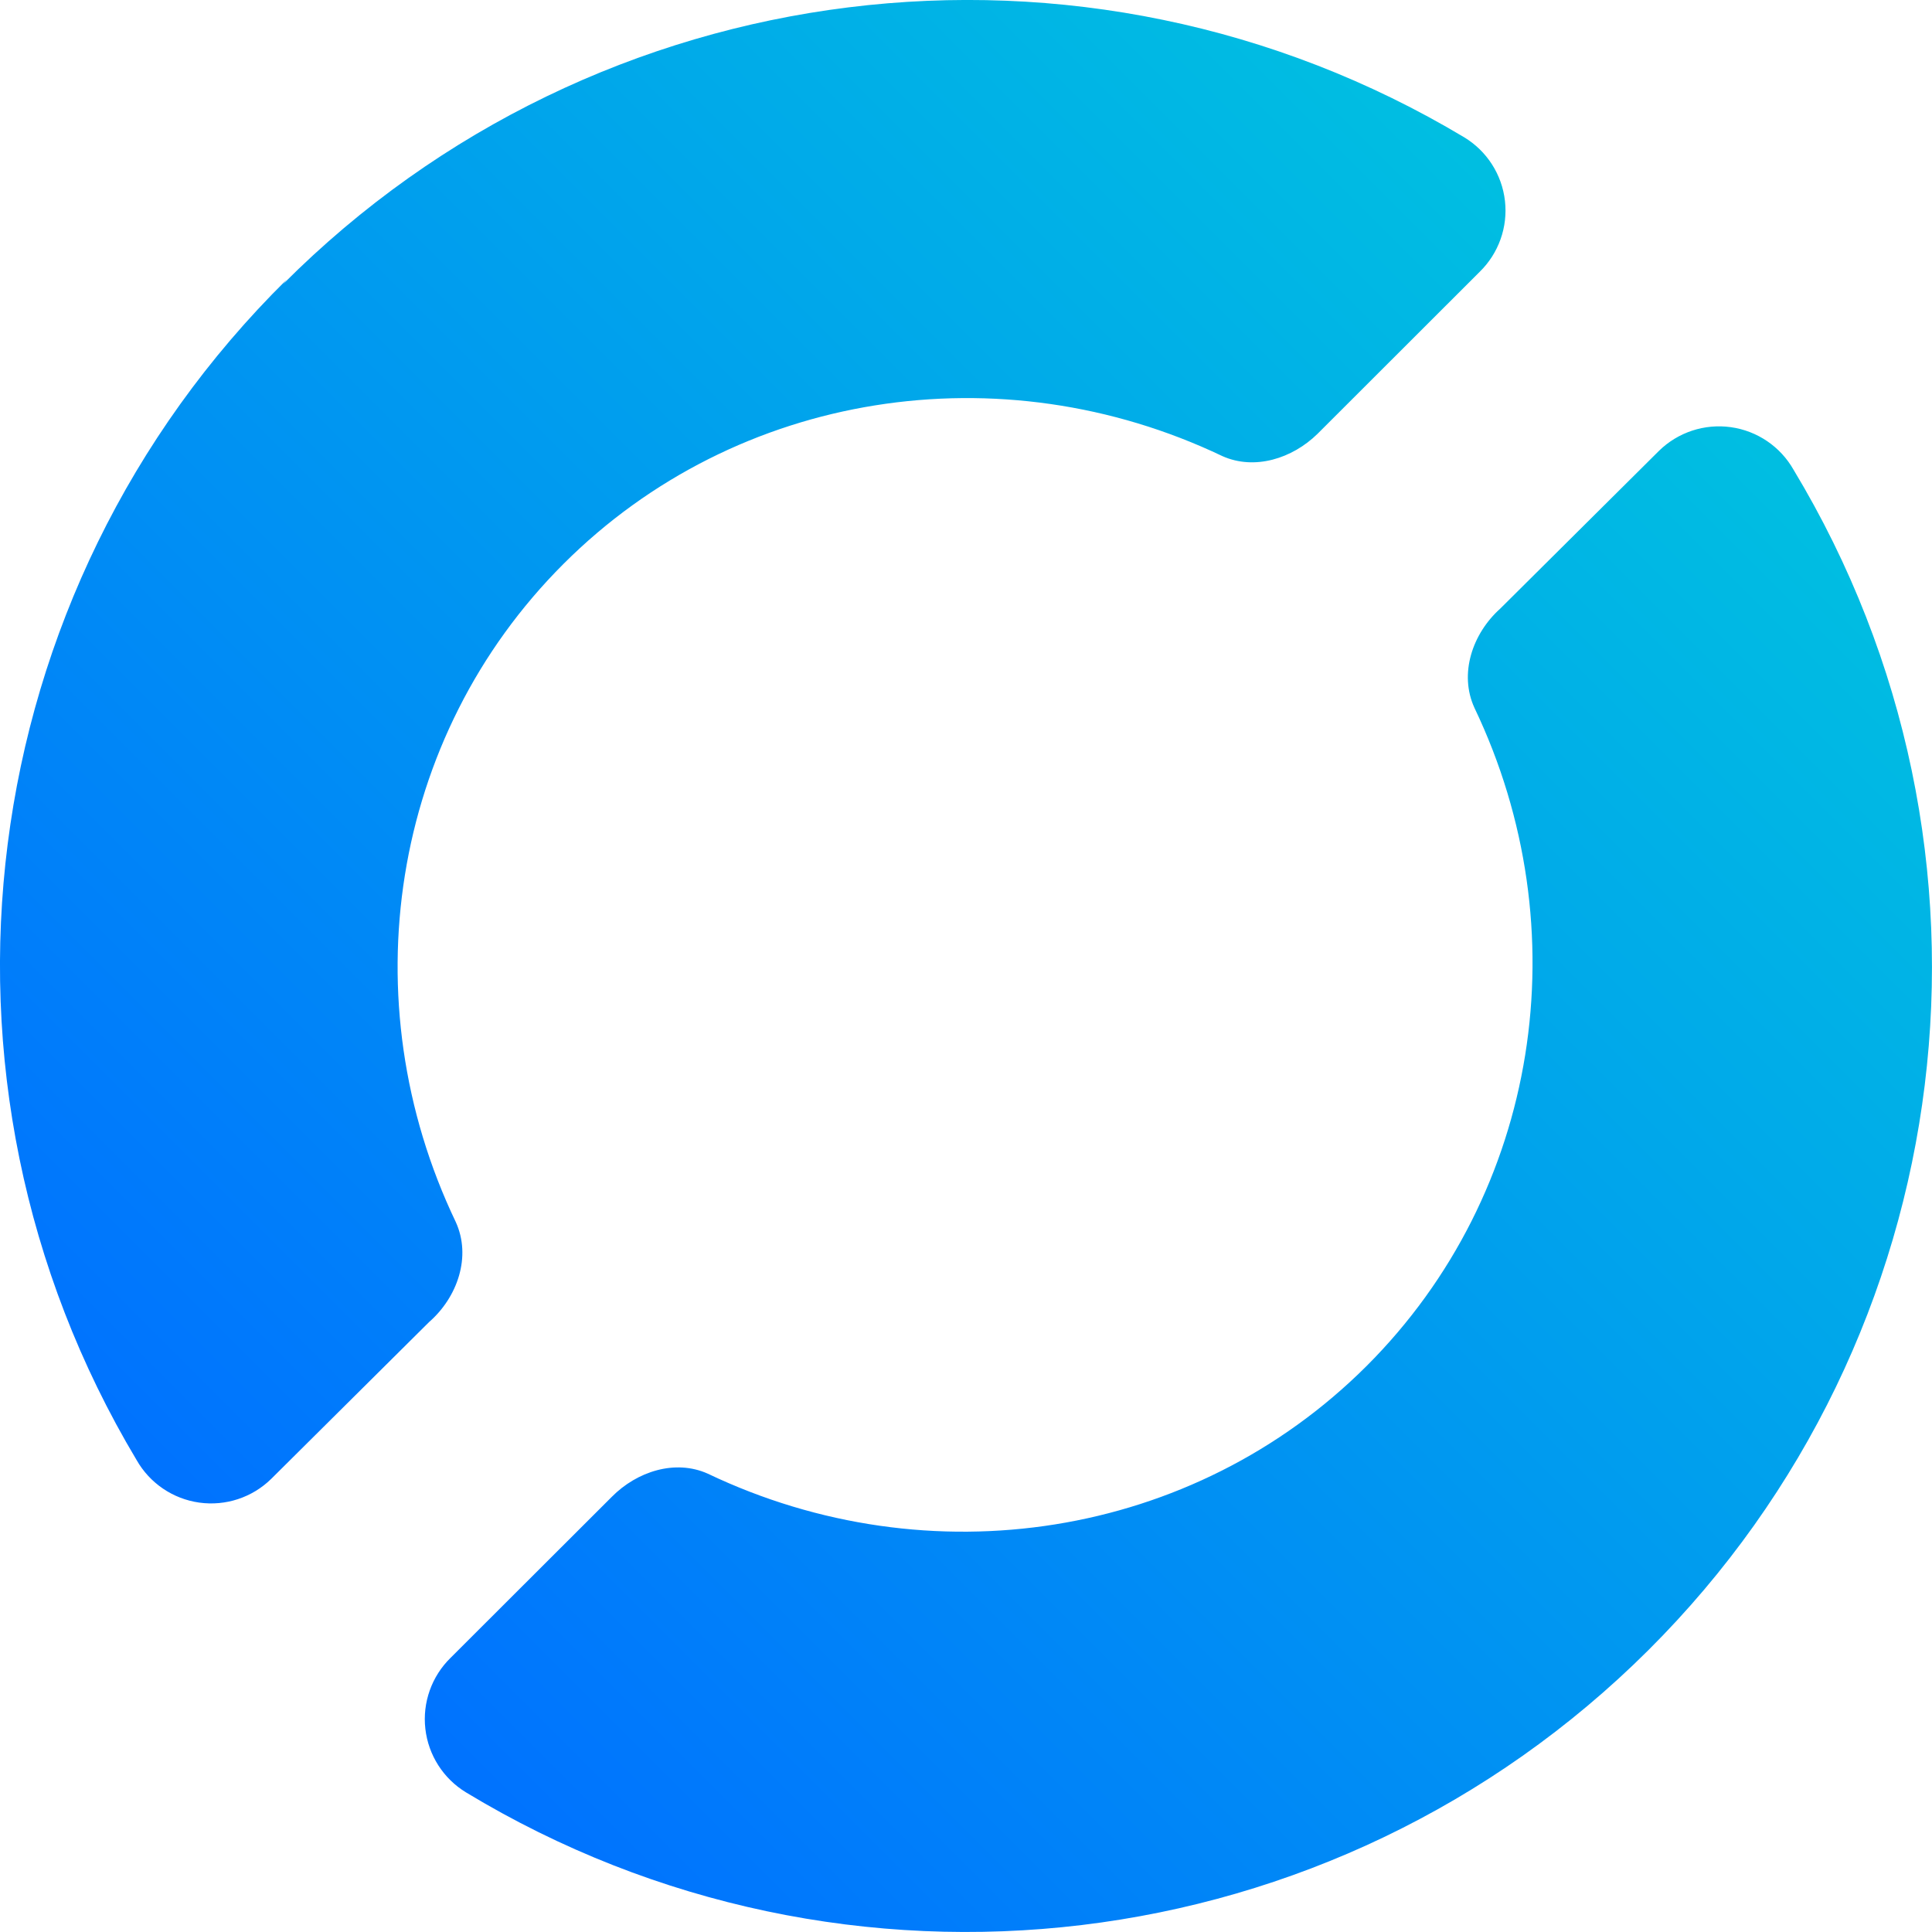
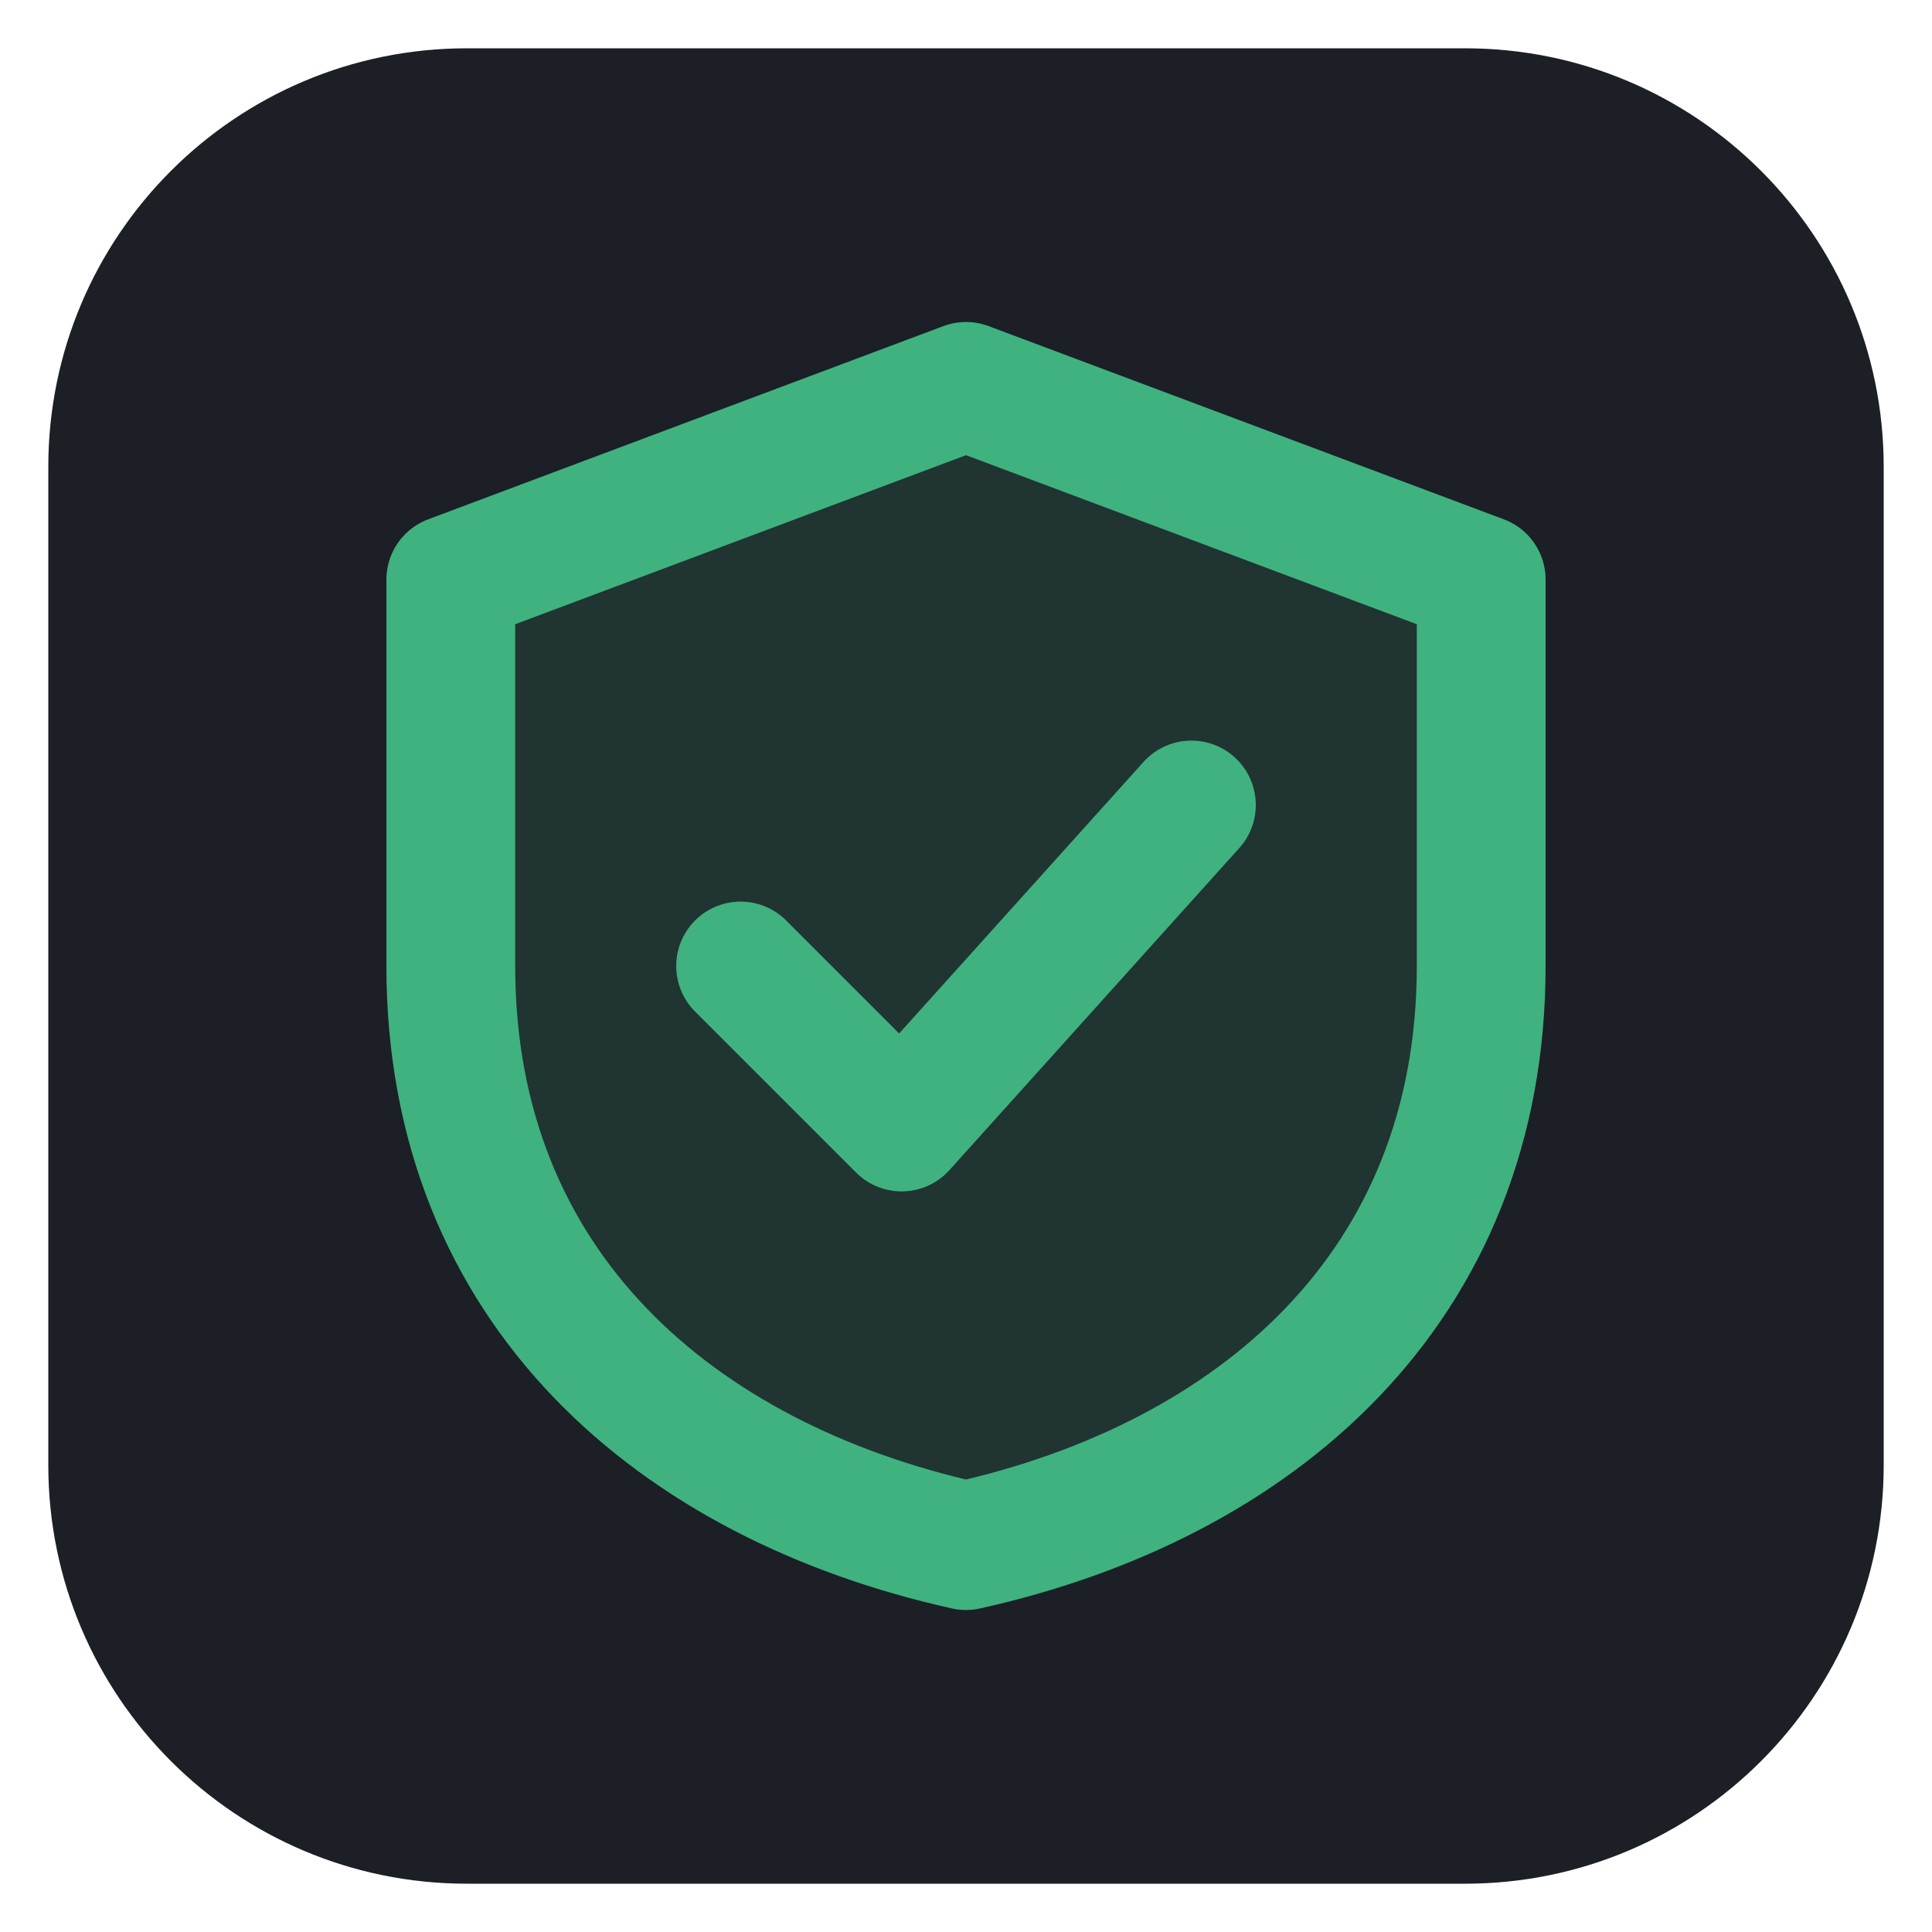
- <svg xmlns="http://www.w3.org/2000/svg" xmlns:xlink="http://www.w3.org/1999/xlink" xml:space="preserve" viewBox="66.993 897.484 26 26">
-   <linearGradient id="a" x1=".148" x2=".845" y1=".851" y2=".154" gradientTransform="matrix(26.301 0 0 26.331 90.674 911.757)" gradientUnits="userSpaceOnUse">
-     <stop offset="0" stop-color="#0071ff" />
-     <stop offset="1" stop-color="#00bfe1" />
-   </linearGradient>
-   <defs>
-     <linearGradient xlink:href="#a" id="b" x1=".148" x2=".845" y1=".851" y2=".154" gradientTransform="matrix(26.00048 0 0 25.99935 66.993 897.485)" gradientUnits="userSpaceOnUse" />
-   </defs>
-   <path fill="url(#b)" d="m89.318 903.552-2.135 2.122c-.376.337-.558.879-.347 1.337 1.422 2.976.882 6.524-1.452 8.856-2.335 2.331-5.887 2.87-8.866 1.449-.439-.197-.954-.03-1.292.312l-2.17 2.167a1.154 1.154 0 0 0 .208 1.81 13.005 13.005 0 0 0 15.91-1.912 12.97 12.97 0 0 0 1.956-15.887 1.154 1.154 0 0 0-1.812-.254zm-18.467-2.305a12.969 12.969 0 0 0-2.02 15.885 1.154 1.154 0 0 0 1.812.254l2.124-2.11c.385-.336.572-.884.359-1.348-1.423-2.976-.884-6.524 1.451-8.856 2.334-2.332 5.887-2.871 8.866-1.45.434.194.942.033 1.281-.3l2.182-2.18a1.152 1.152 0 0 0-.208-1.81 13.009 13.009 0 0 0-15.893 1.973z" />
+ <svg xmlns="http://www.w3.org/2000/svg" width="1024" height="1024" viewBox="0 0 24 24">
+   <rect x="0.6" y="0.6" width="22.8" height="22.8" rx="5.2" fill="#1c1f26" />
+   <g fill="none" stroke="#3fb27f" stroke-width="2" stroke-linecap="round" stroke-linejoin="round" transform="translate(2.4 2.4) scale(0.8)">
+     <path d="M12 3l8 3v6c0 5-3.5 8-8 9-4.5-1-8-4-8-9V6z" fill="#3fb27f" fill-opacity=".14" />
+     <path d="M8.5 12l2.5 2.5 4.5-5" />
+   </g>
</svg>
